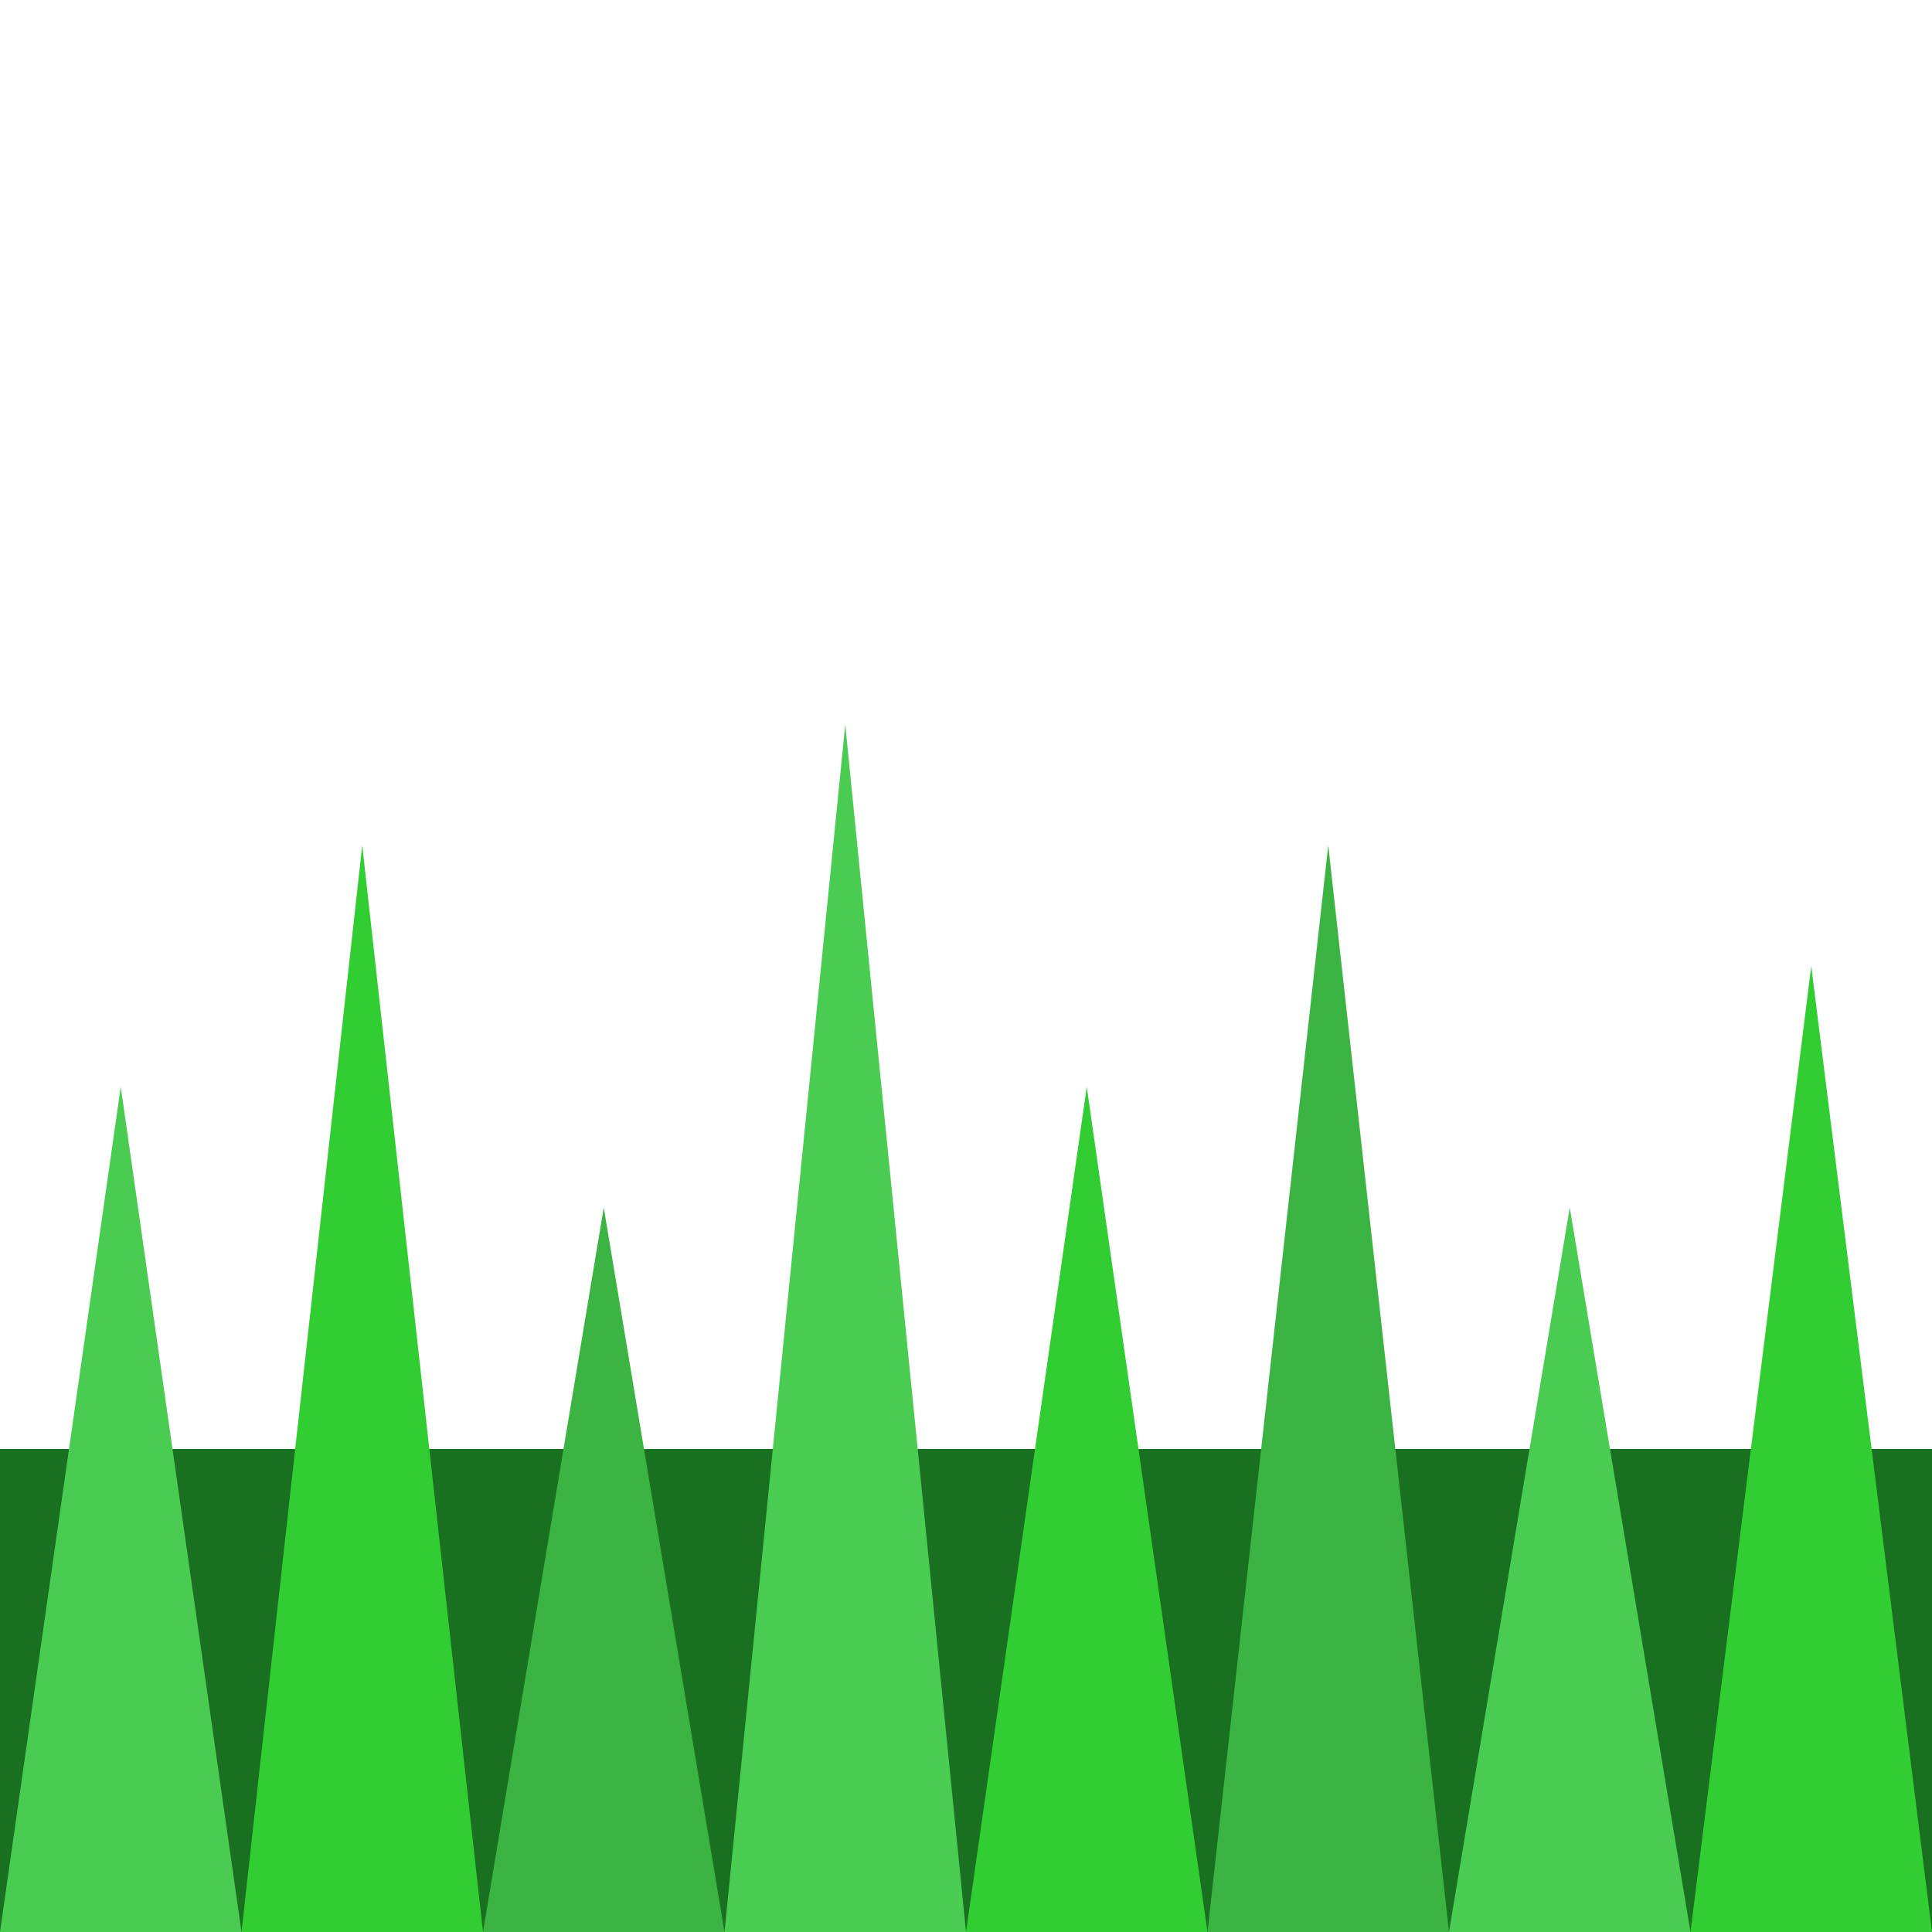
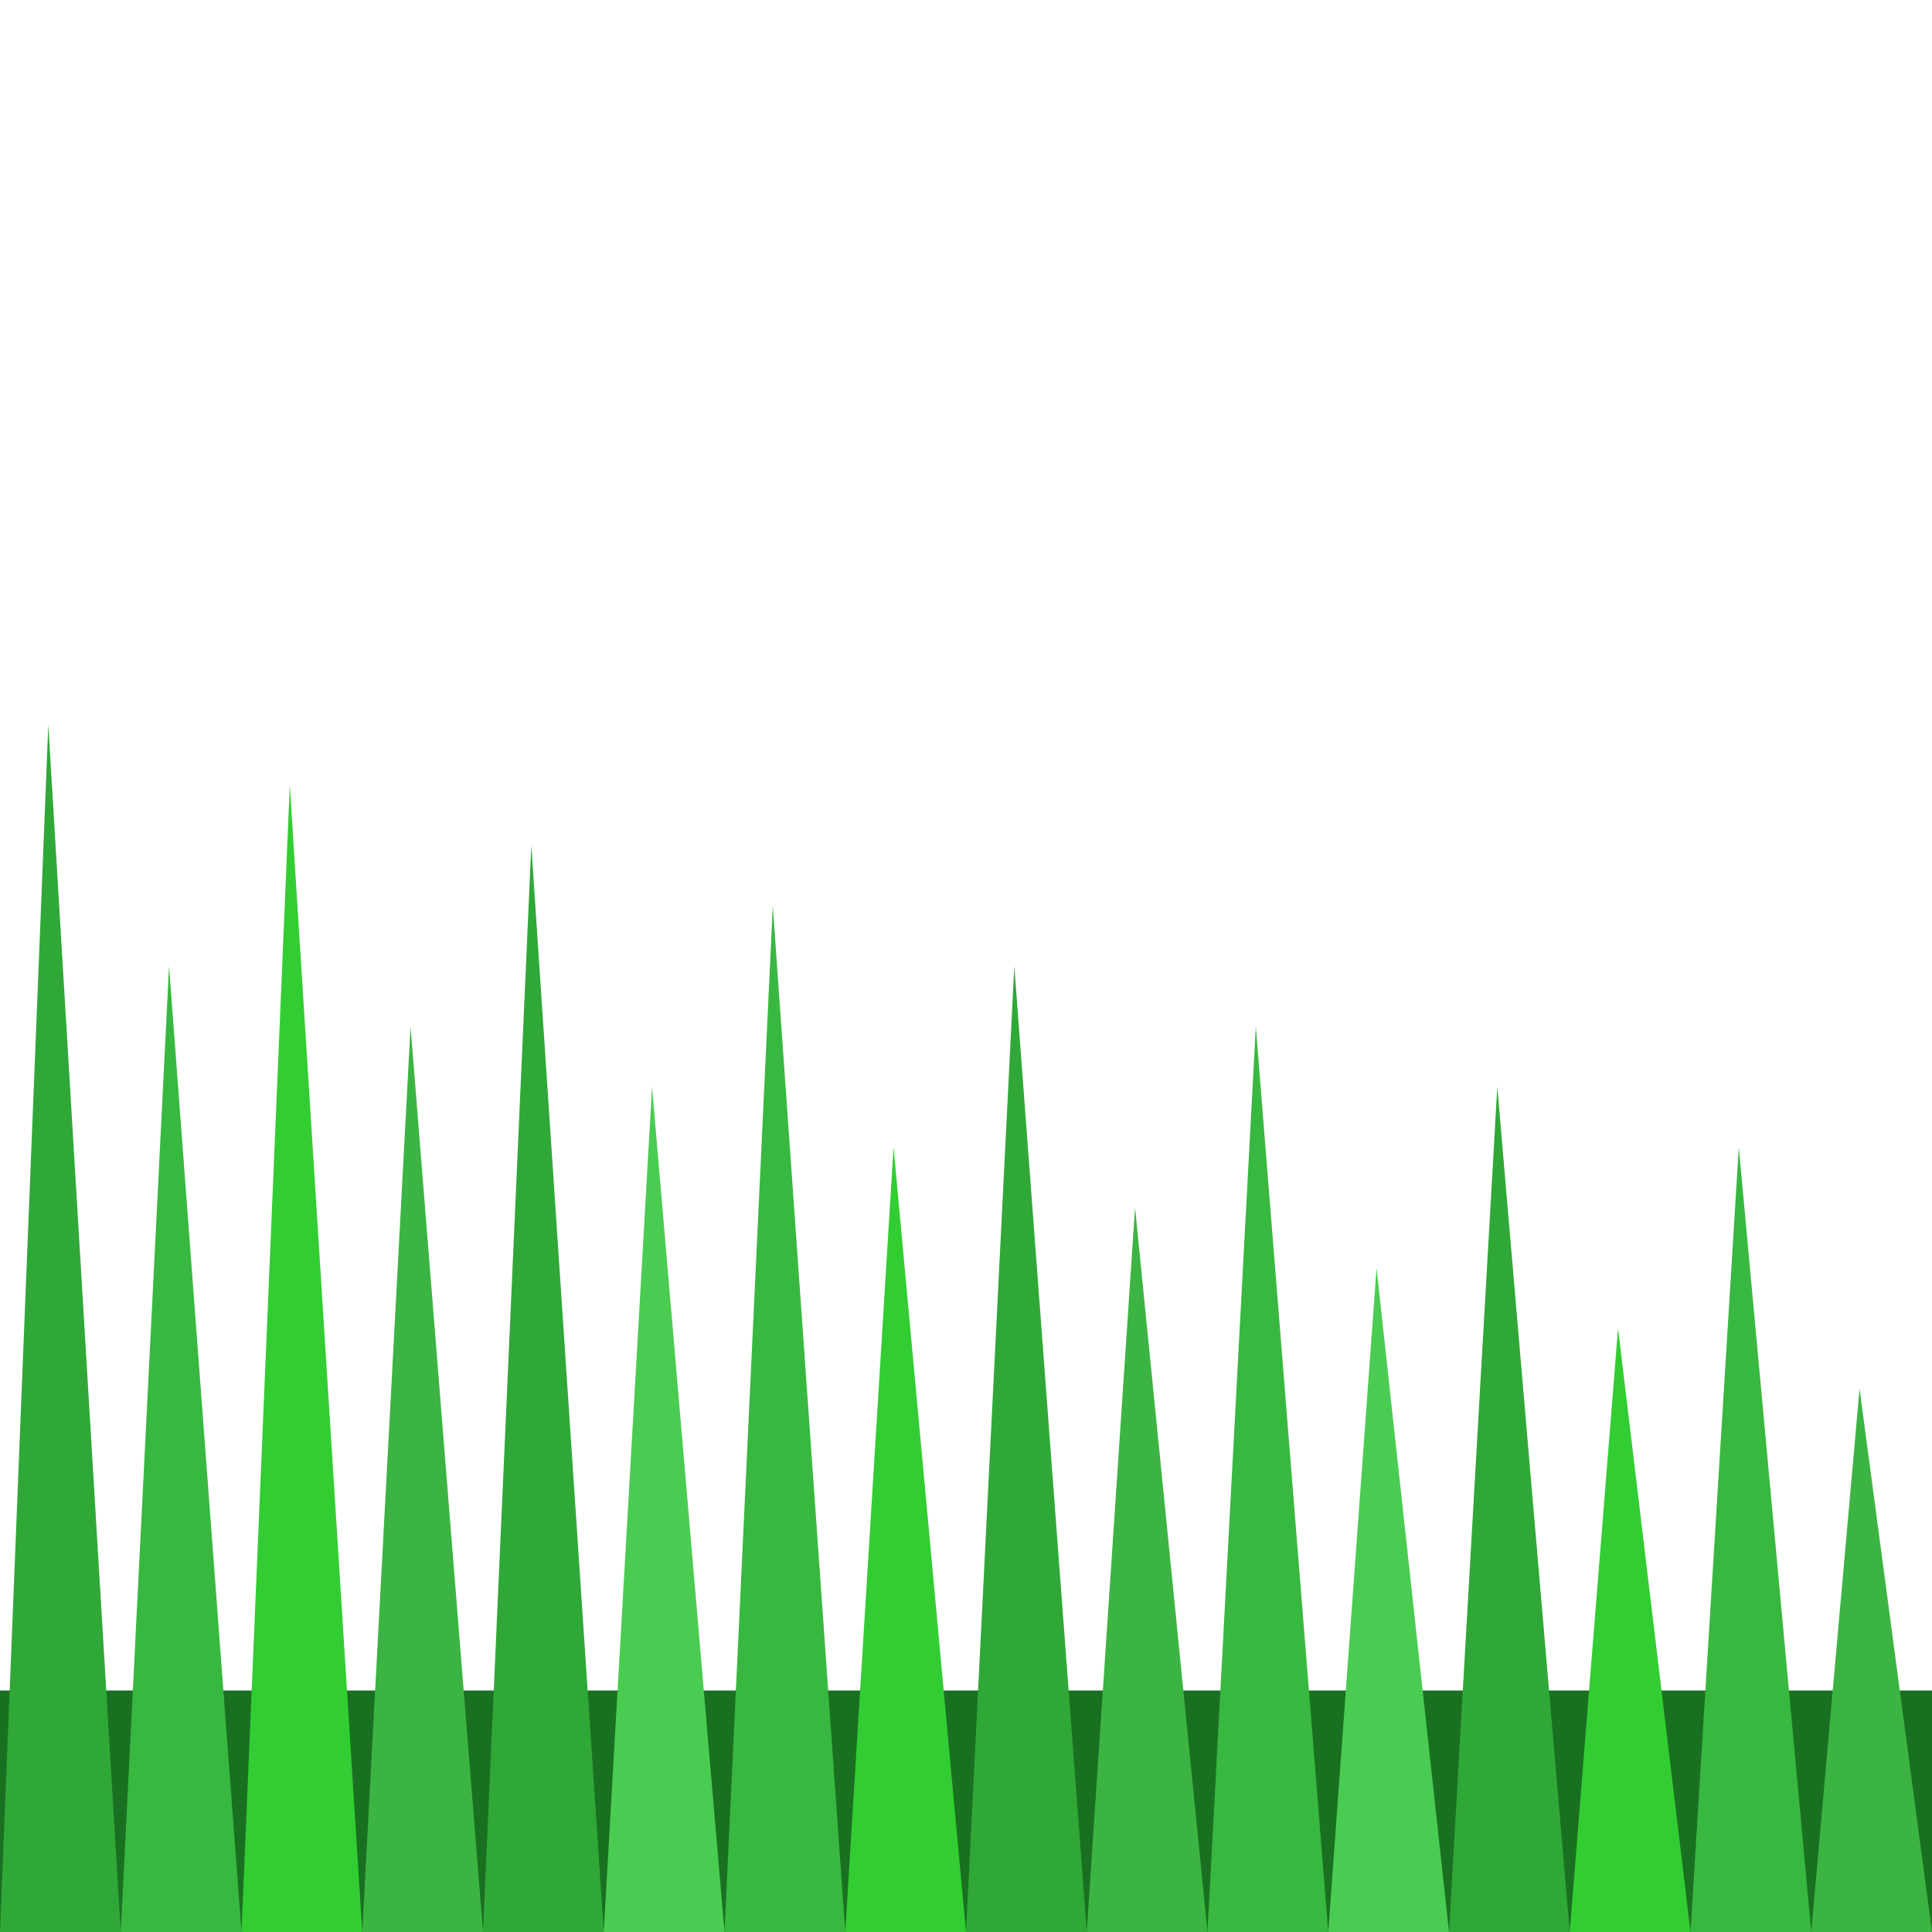
<svg xmlns="http://www.w3.org/2000/svg" width="32" height="32" viewBox="0 0 32 32">
-   <rect x="0" y="24" width="32" height="8" fill="#1a7021" />
-   <polygon points="0,32 4,32 2,18" fill="#4acc52" />
-   <polygon points="4,32 8,32 6,14" fill="#32cd32" />
-   <polygon points="8,32 12,32 10,20" fill="#3cb443" />
-   <polygon points="12,32 16,32 14,12" fill="#4acc52" />
-   <polygon points="16,32 20,32 18,18" fill="#32cd32" />
-   <polygon points="20,32 24,32 22,14" fill="#3cb443" />
-   <polygon points="24,32 28,32 26,20" fill="#4acc52" />
-   <polygon points="28,32 32,32 30,16" fill="#32cd32" />
+   <rect x="0" y="28" width="32" height="4" fill="#1a7021" />
+   <polygon points="0,32 2,32 0.8,12" fill="#30a838" />
+   <polygon points="2,32 4,32 2.8,16" fill="#38b840" />
+   <polygon points="4,32 6,32 4.8,13" fill="#32cd32" />
+   <polygon points="6,32 8,32 6.8,17" fill="#3cb443" />
+   <polygon points="8,32 10,32 8.8,14" fill="#30a838" />
+   <polygon points="10,32 12,32 10.8,18" fill="#4acc52" />
+   <polygon points="12,32 14,32 12.8,15" fill="#38b840" />
+   <polygon points="14,32 16,32 14.8,19" fill="#32cd32" />
+   <polygon points="16,32 18,32 16.8,16" fill="#30a838" />
+   <polygon points="18,32 20,32 18.8,20" fill="#3cb443" />
+   <polygon points="20,32 22,32 20.8,17" fill="#38b840" />
+   <polygon points="22,32 24,32 22.8,21" fill="#4acc52" />
+   <polygon points="24,32 26,32 24.8,18" fill="#30a838" />
+   <polygon points="26,32 28,32 26.8,22" fill="#32cd32" />
+   <polygon points="28,32 30,32 28.8,19" fill="#38b840" />
+   <polygon points="30,32 32,32 30.8,23" fill="#3cb443" />
</svg>
